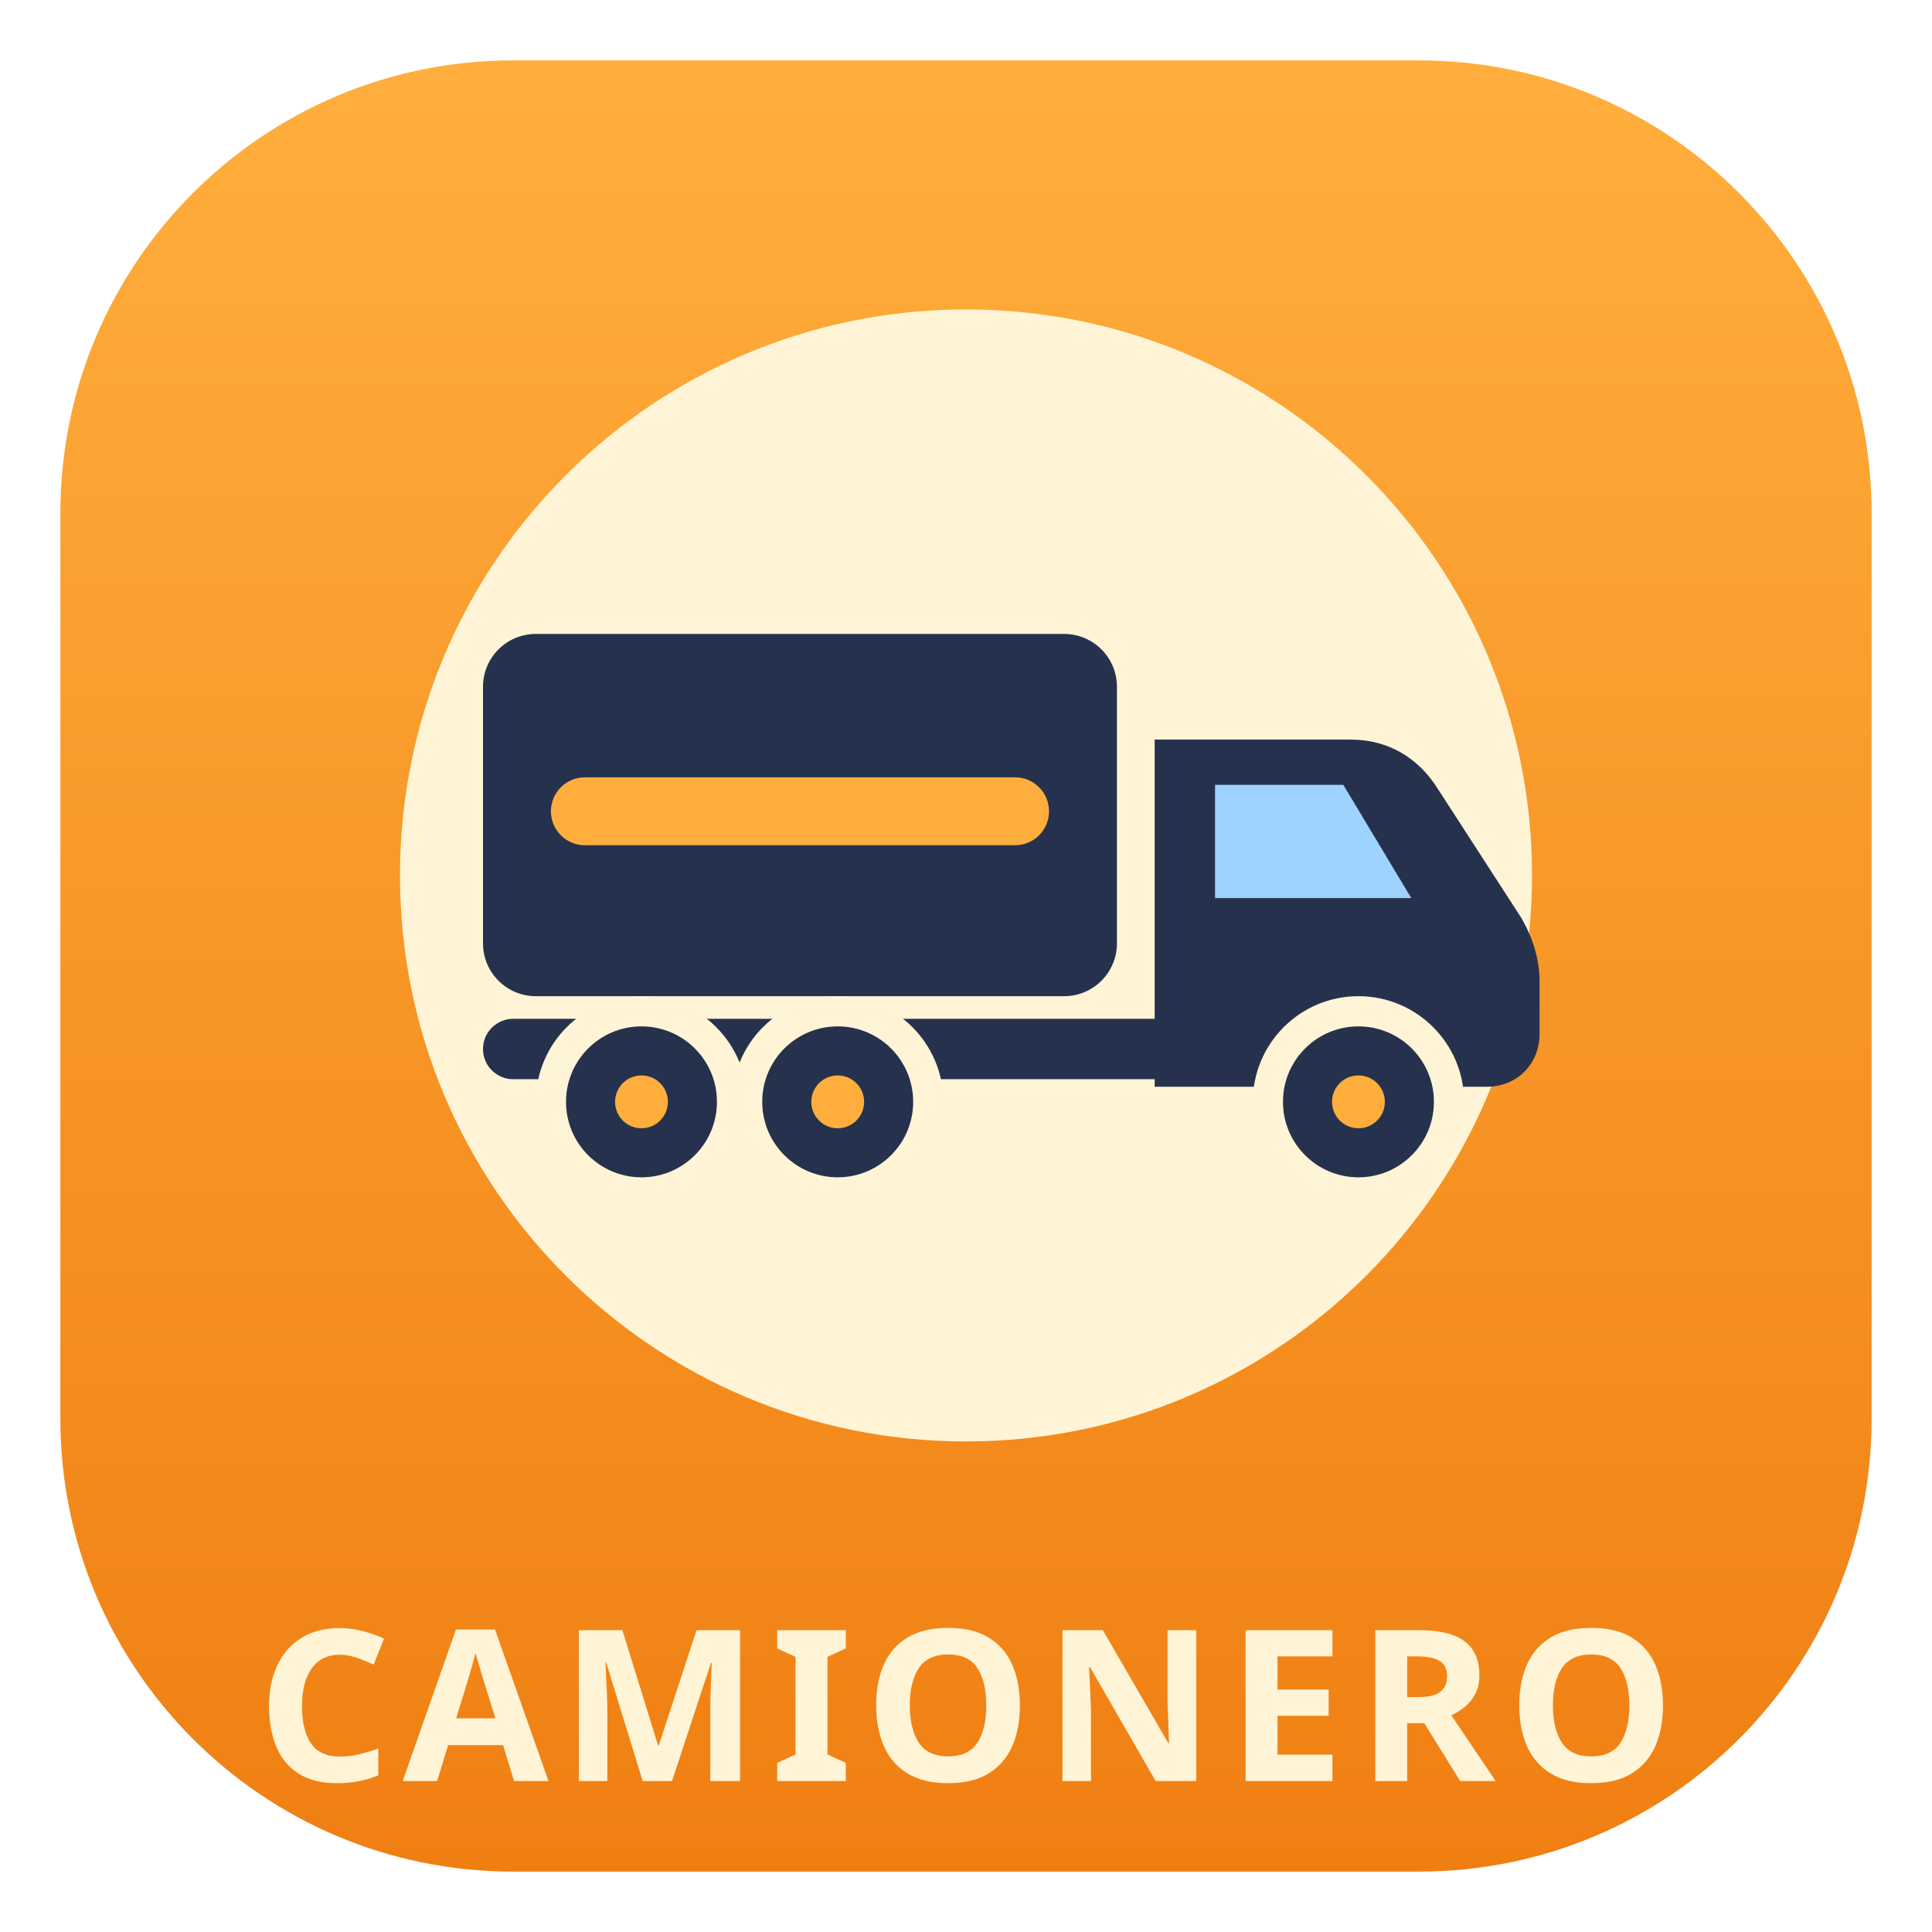
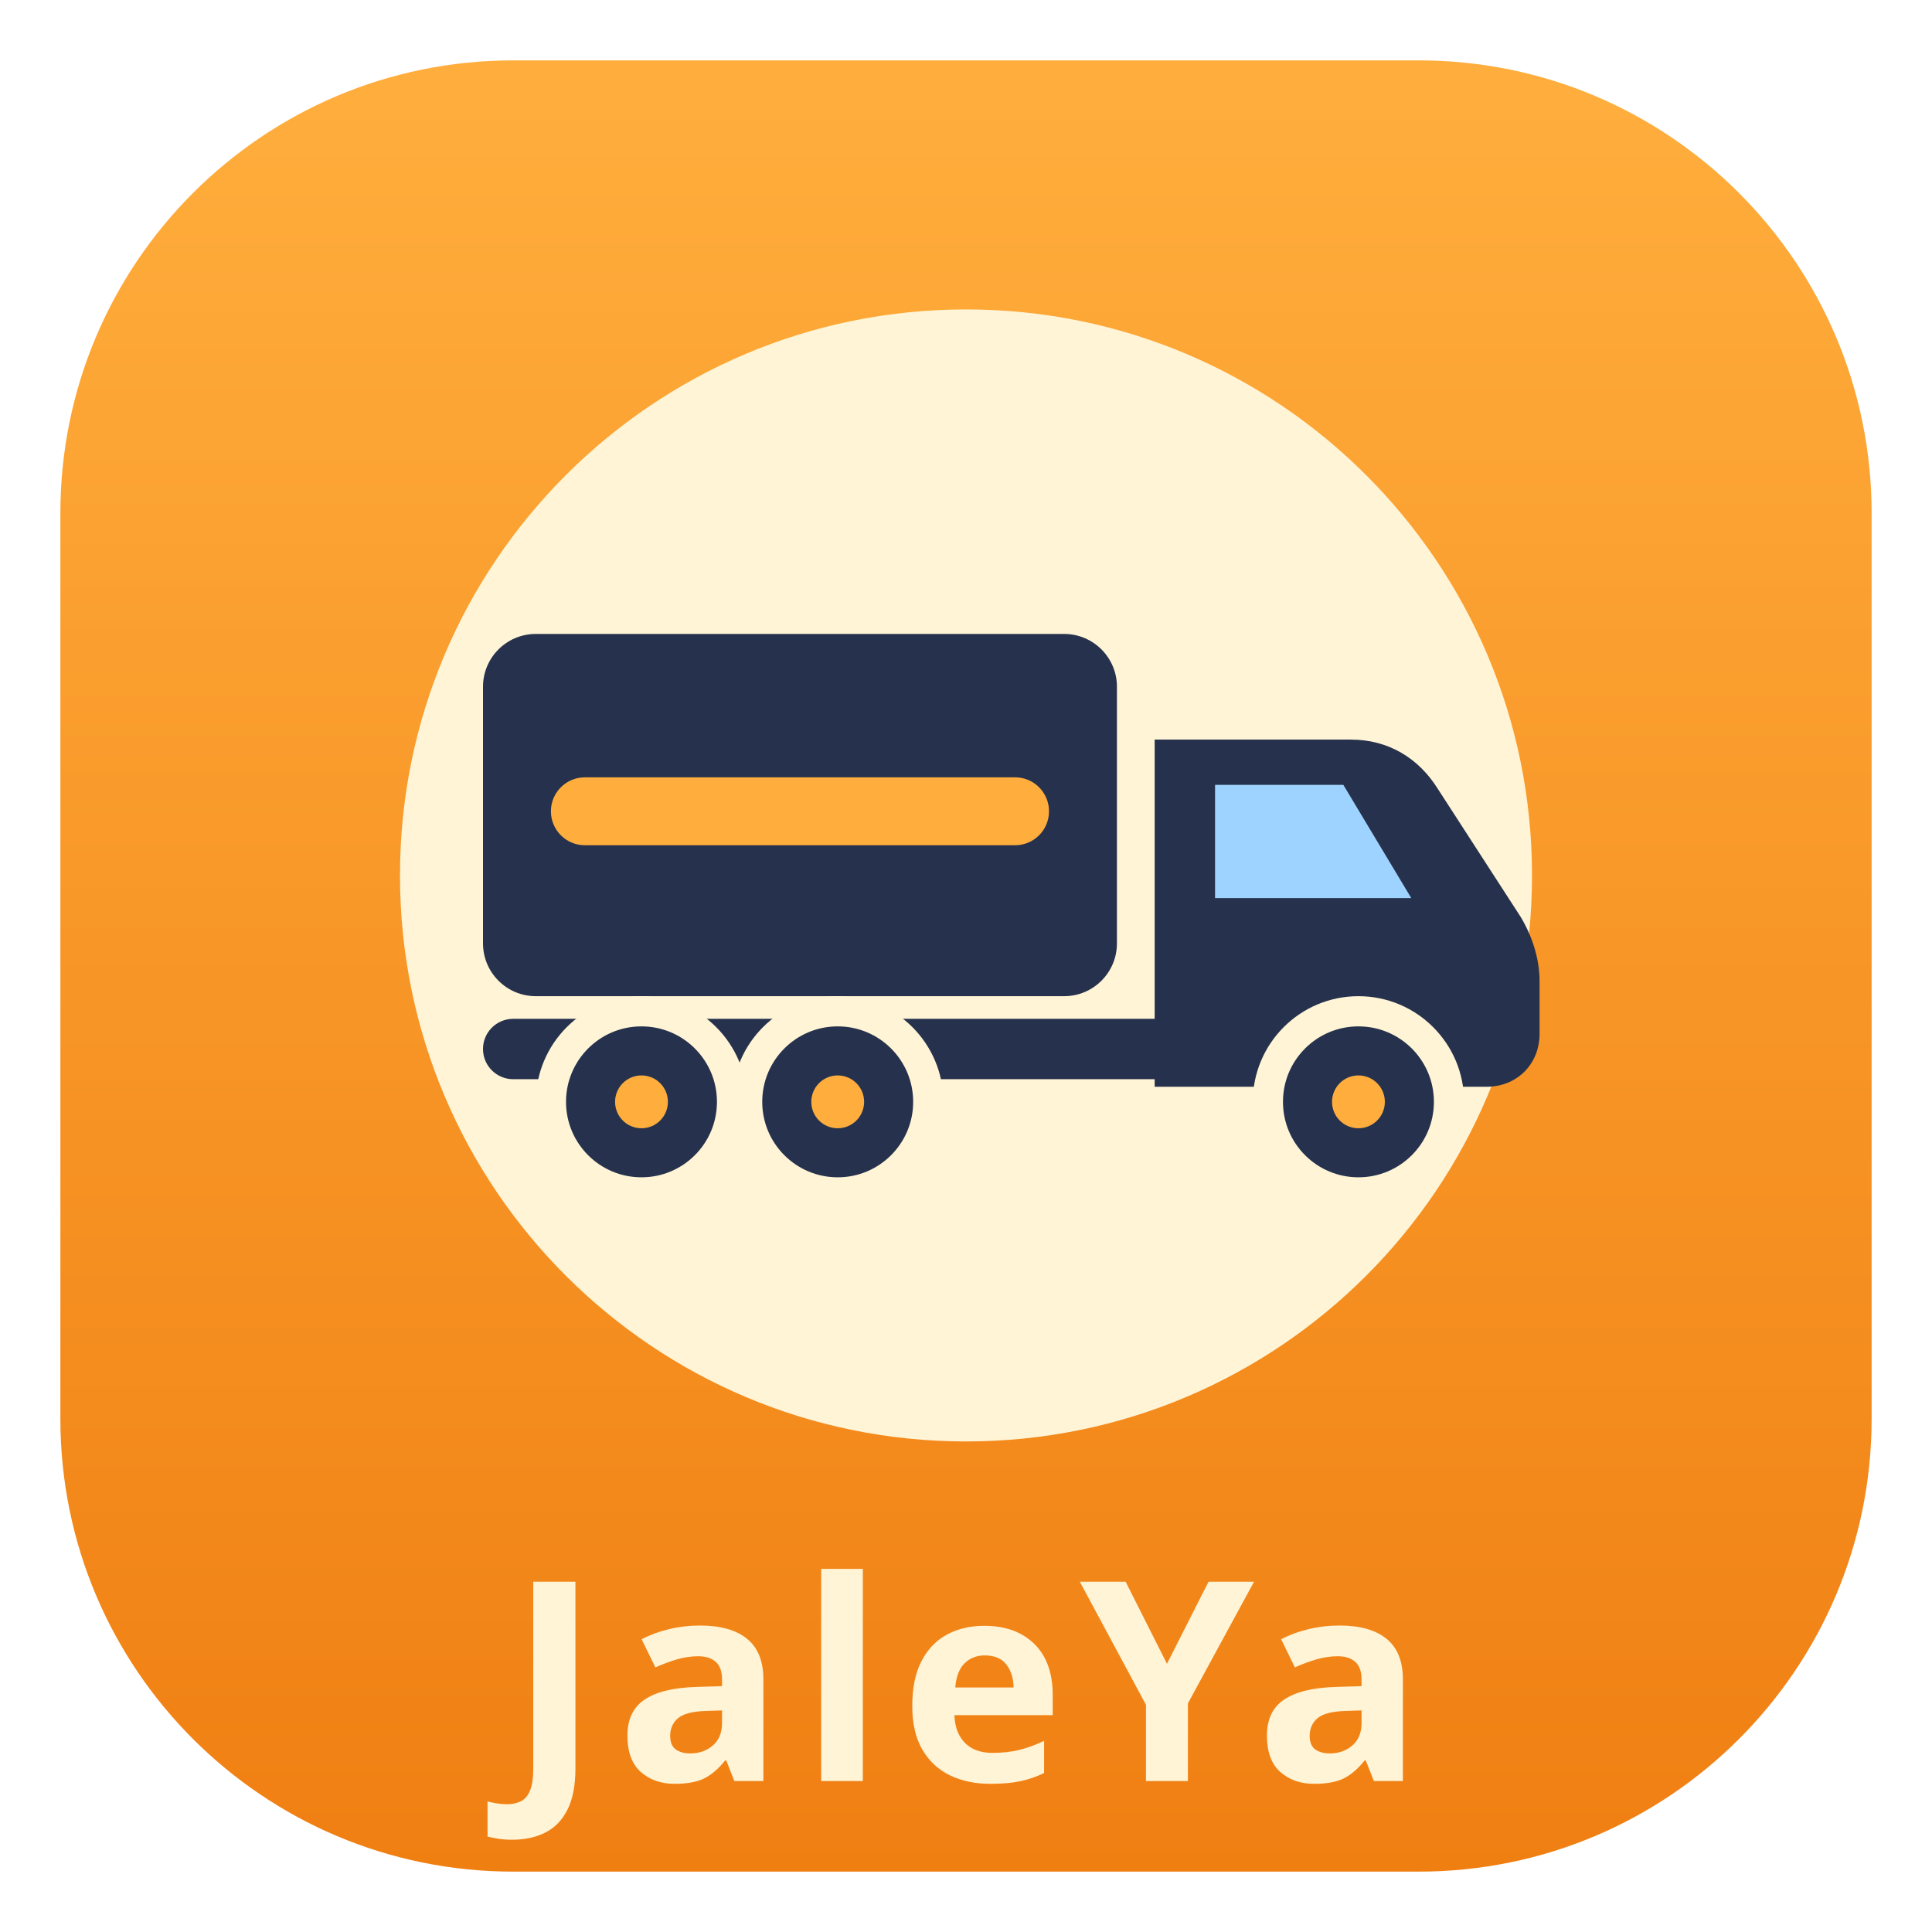
<svg xmlns="http://www.w3.org/2000/svg" viewBox="0 0 512 512" width="512" height="512">
  <defs>
    <linearGradient id="bg" x1="0" y1="0" x2="0" y2="1">
      <stop offset="0" stop-color="#ffae3d" />
      <stop offset="1" stop-color="#f07f12" />
    </linearGradient>
  </defs>
  <rect x="16" y="16" width="480" height="480" rx="120" fill="url(#bg)" />
  <circle cx="256" cy="232" r="150" fill="#fff4d6" />
  <g fill="#26324d">
    <rect x="128" y="168" width="168" height="96" rx="14" />
    <path d="M306 196h52c10 0 18 5 23 13l22 34c3 5 5 11 5 17v14c0 8-6 14-14 14H306z" />
    <rect x="128" y="270" width="270" height="16" rx="8" />
  </g>
  <path d="M322 208h34l18 30h-52z" fill="#9fd3ff" />
  <rect x="146" y="206" width="132" height="18" rx="9" fill="#ffae3d" />
  <g fill="#26324d" stroke="#fff4d6" stroke-width="8">
    <circle cx="170" cy="292" r="24" />
    <circle cx="222" cy="292" r="24" />
    <circle cx="360" cy="292" r="24" />
  </g>
  <g fill="#ffae3d">
    <circle cx="170" cy="292" r="7" />
    <circle cx="222" cy="292" r="7" />
    <circle cx="360" cy="292" r="7" />
  </g>
-   <text x="256" y="472" text-anchor="middle" font-family="Fredoka, Arial Rounded MT Bold, sans-serif" font-weight="700" font-size="56" fill="#fff4d6" letter-spacing="3">CAMIONERO</text>
+   <text x="256" y="472" text-anchor="middle" font-family="Fredoka, Arial Rounded MT Bold, sans-serif" font-weight="700" font-size="74" fill="#fff4d6" letter-spacing="4">JaleYa</text>
</svg>
